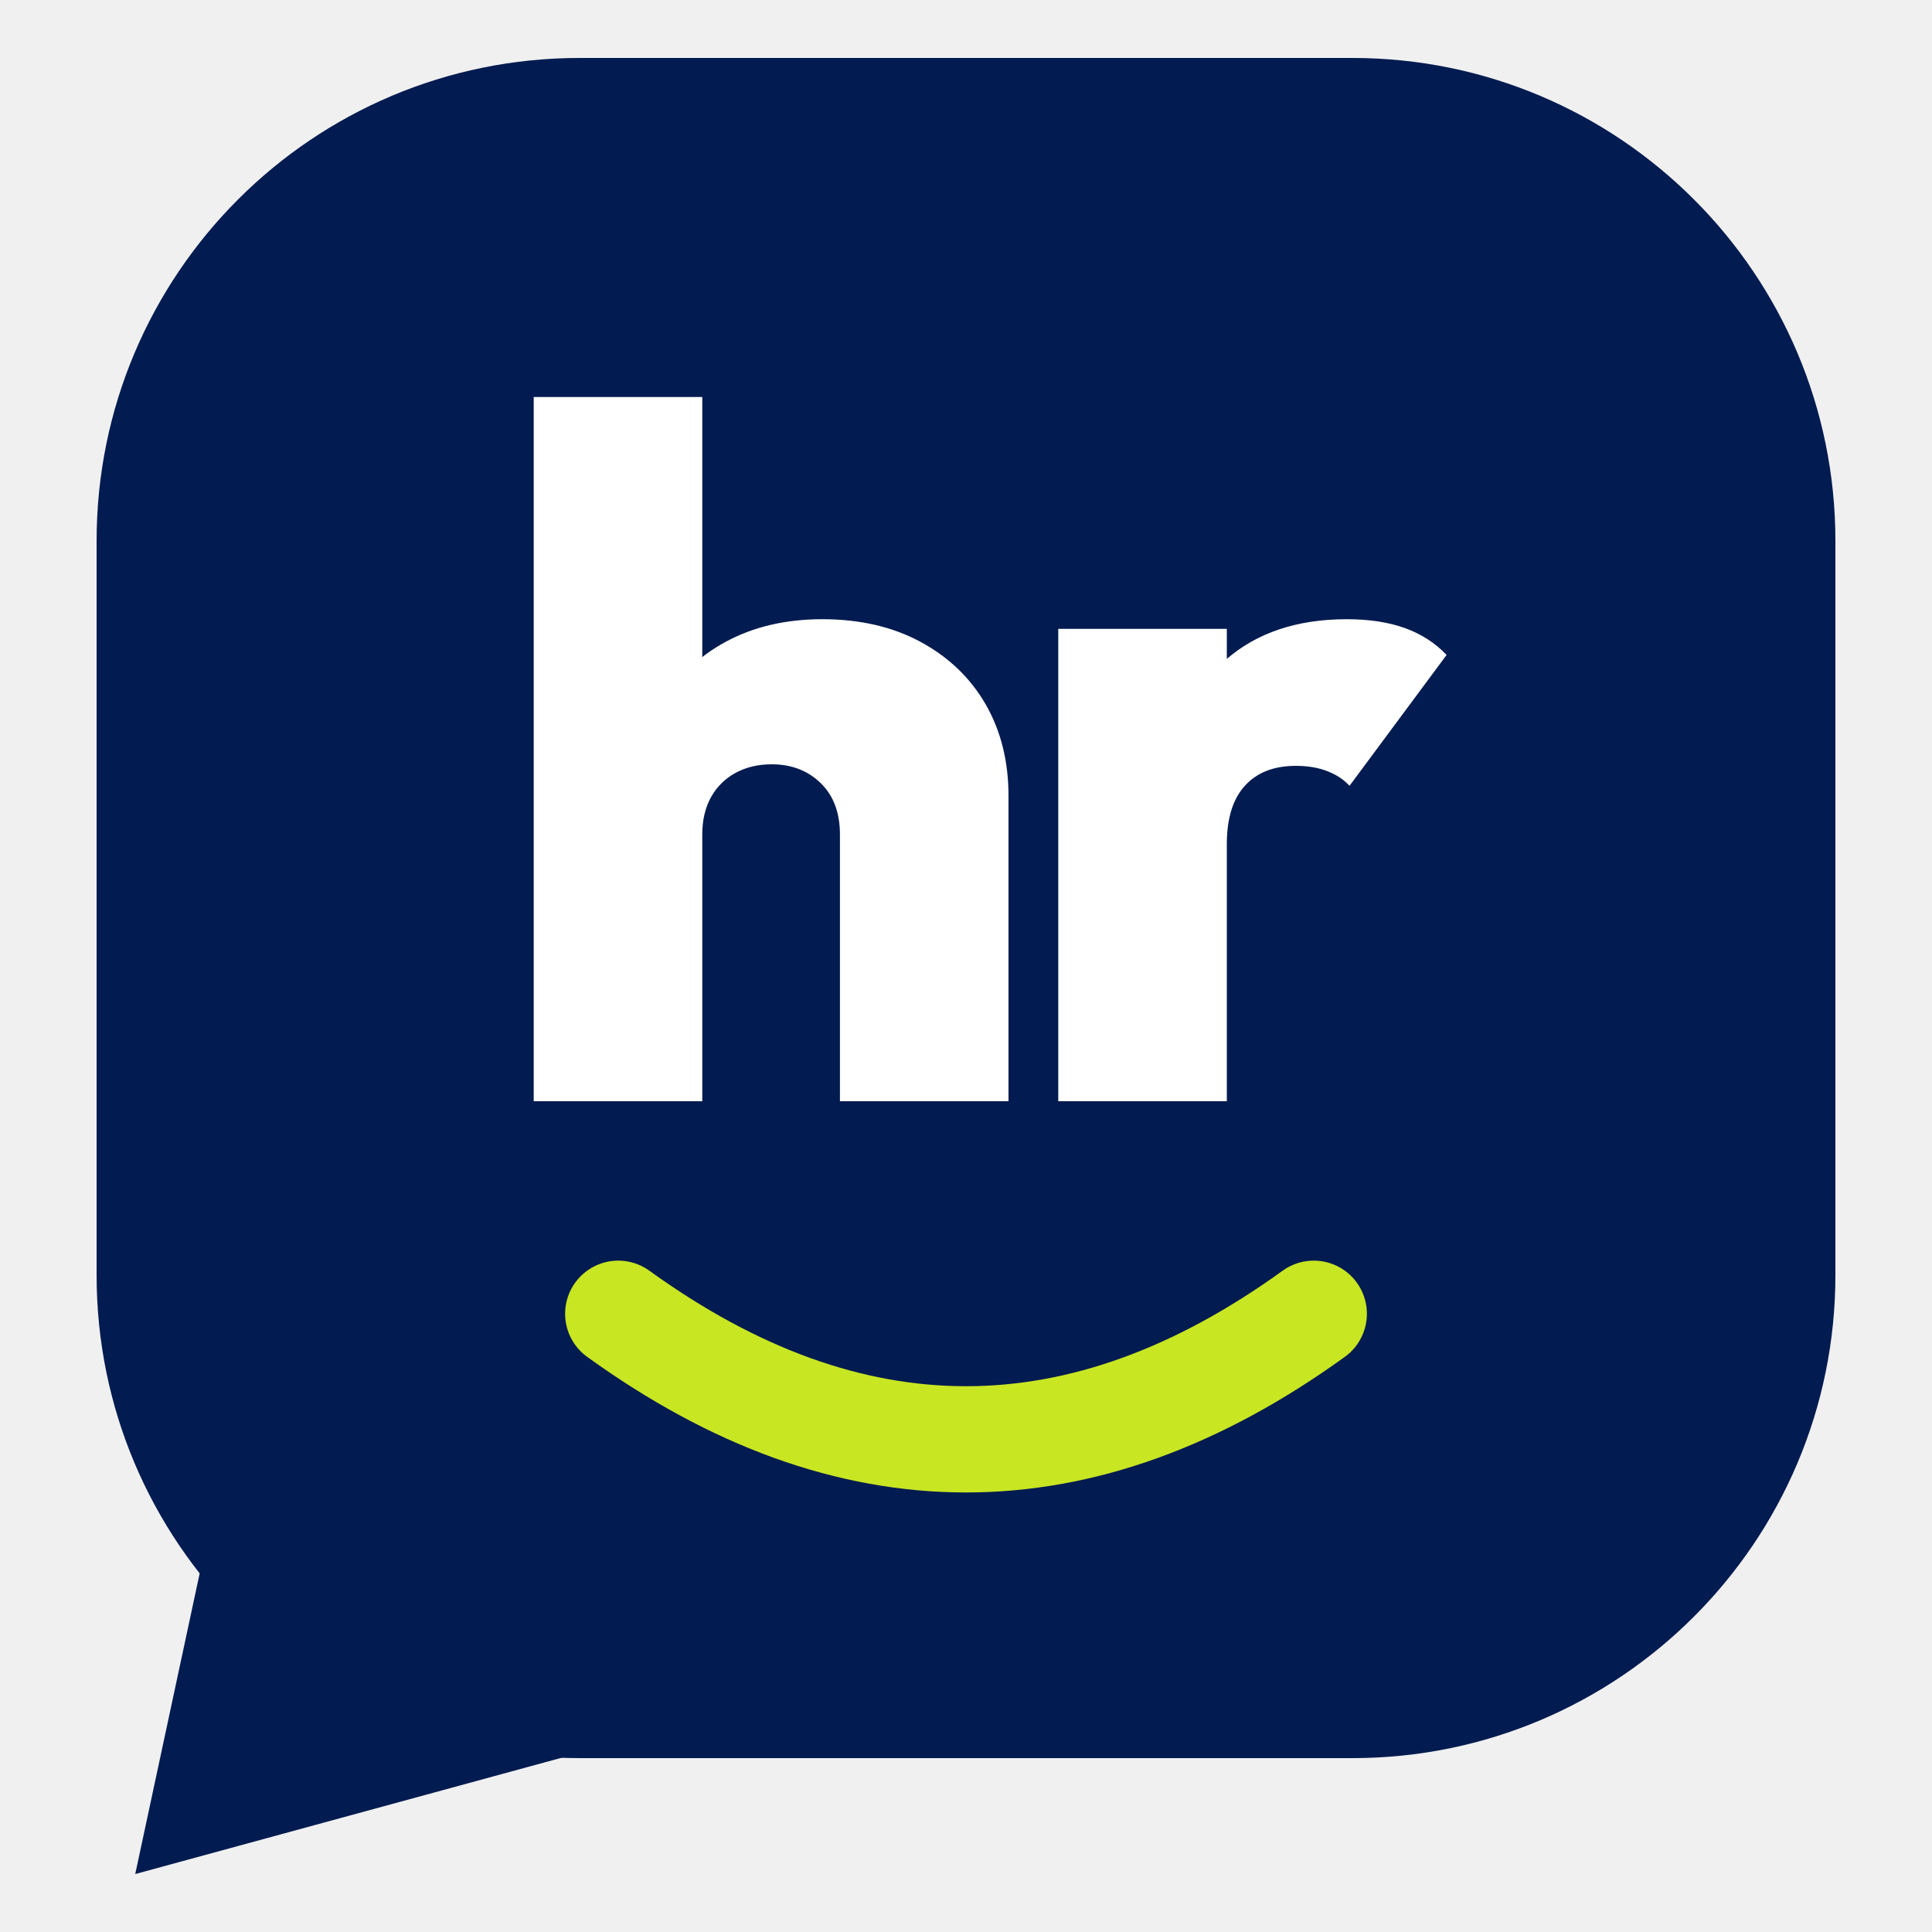
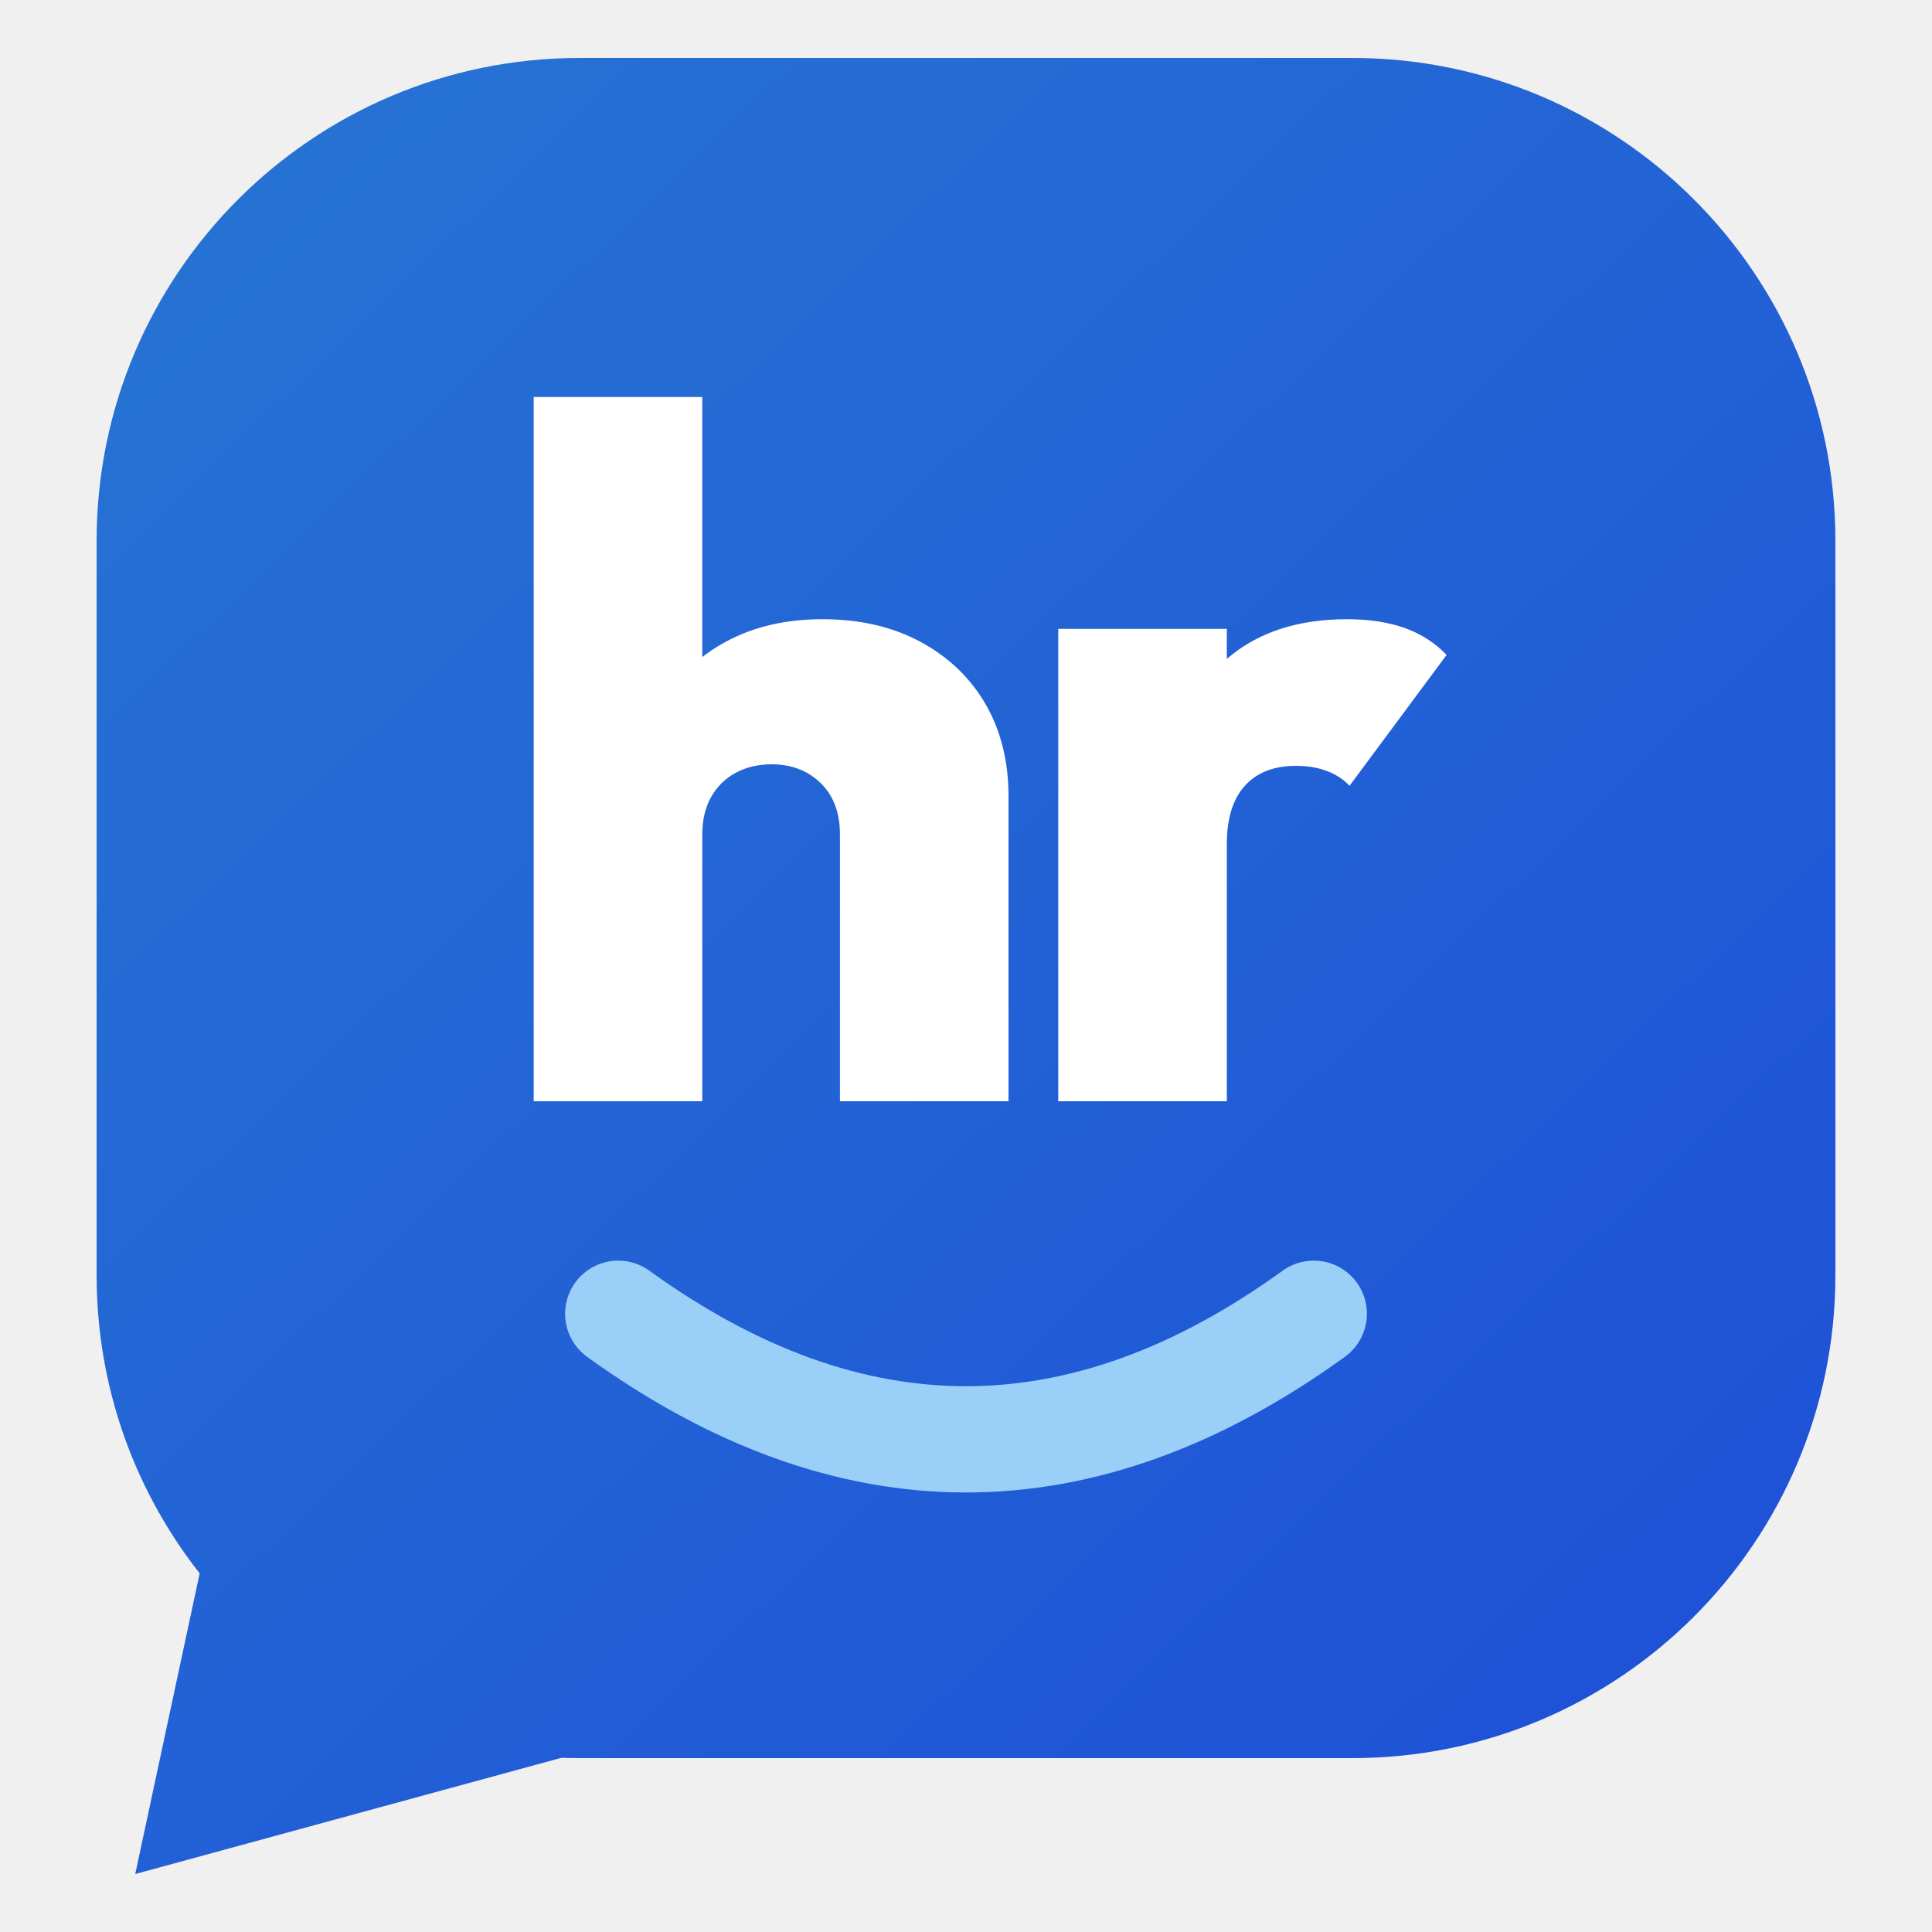
<svg xmlns="http://www.w3.org/2000/svg" viewBox="0 0 200 200" role="img" aria-labelledby="t">
  <style>
-     .bubble { fill: #021B50; }
+     .bubble { fill: url(#heyhr-bubble); }
    .letters { fill: #FFFFFF; }
-     .smile { stroke: #C8E622; }
-     @media (prefers-color-scheme: dark) {
-       .bubble { fill: #C8E622; }
-       .letters { fill: #021B50; }
-       .smile { stroke: #021B50; }
-     }
+     .smile { stroke: #9AD0F7; }
  </style>
+   <defs>
+     <linearGradient id="heyhr-bubble" x1="10" y1="6" x2="190" y2="194" gradientUnits="userSpaceOnUse">
+       <stop offset="0" stop-color="#2775D3" />
+       <stop offset="1" stop-color="#1D4ED8" />
+     </linearGradient>
+   </defs>
  <path class="bubble" d="M26 138L14 194L80 176Z" />
  <rect class="bubble" x="10" y="6" width="180" height="176" rx="50" />
  <path class="letters" d="M86.95 114V86.38Q86.95 83 84.95 81.06Q82.95 79.12 79.88 79.12Q77.79 79.12 76.16 80Q74.53 80.88 73.61 82.51Q72.7 84.15 72.7 86.38L65.92 83.22Q65.92 77.35 68.36 73.06Q70.8 68.78 75.12 66.44Q79.44 64.1 85.13 64.1Q90.97 64.1 95.32 66.46Q99.67 68.82 102.04 72.92Q104.4 77.03 104.4 82.4V114ZM55.25 114V41.1H72.7V114ZM109.55 114V65.1H127V114ZM127 87.38 119.22 80.82Q122.08 72.55 126.87 68.32Q131.67 64.1 139.43 64.1Q142.88 64.1 145.44 65.02Q148 65.95 149.75 67.8L139.7 81.35Q138.85 80.4 137.43 79.84Q136.01 79.28 134.15 79.28Q130.75 79.28 128.88 81.33Q127 83.39 127 87.38Z" />
  <path class="smile" d="M64 136Q100 162 136 136" fill="none" stroke-width="11" stroke-linecap="round" />
</svg>
